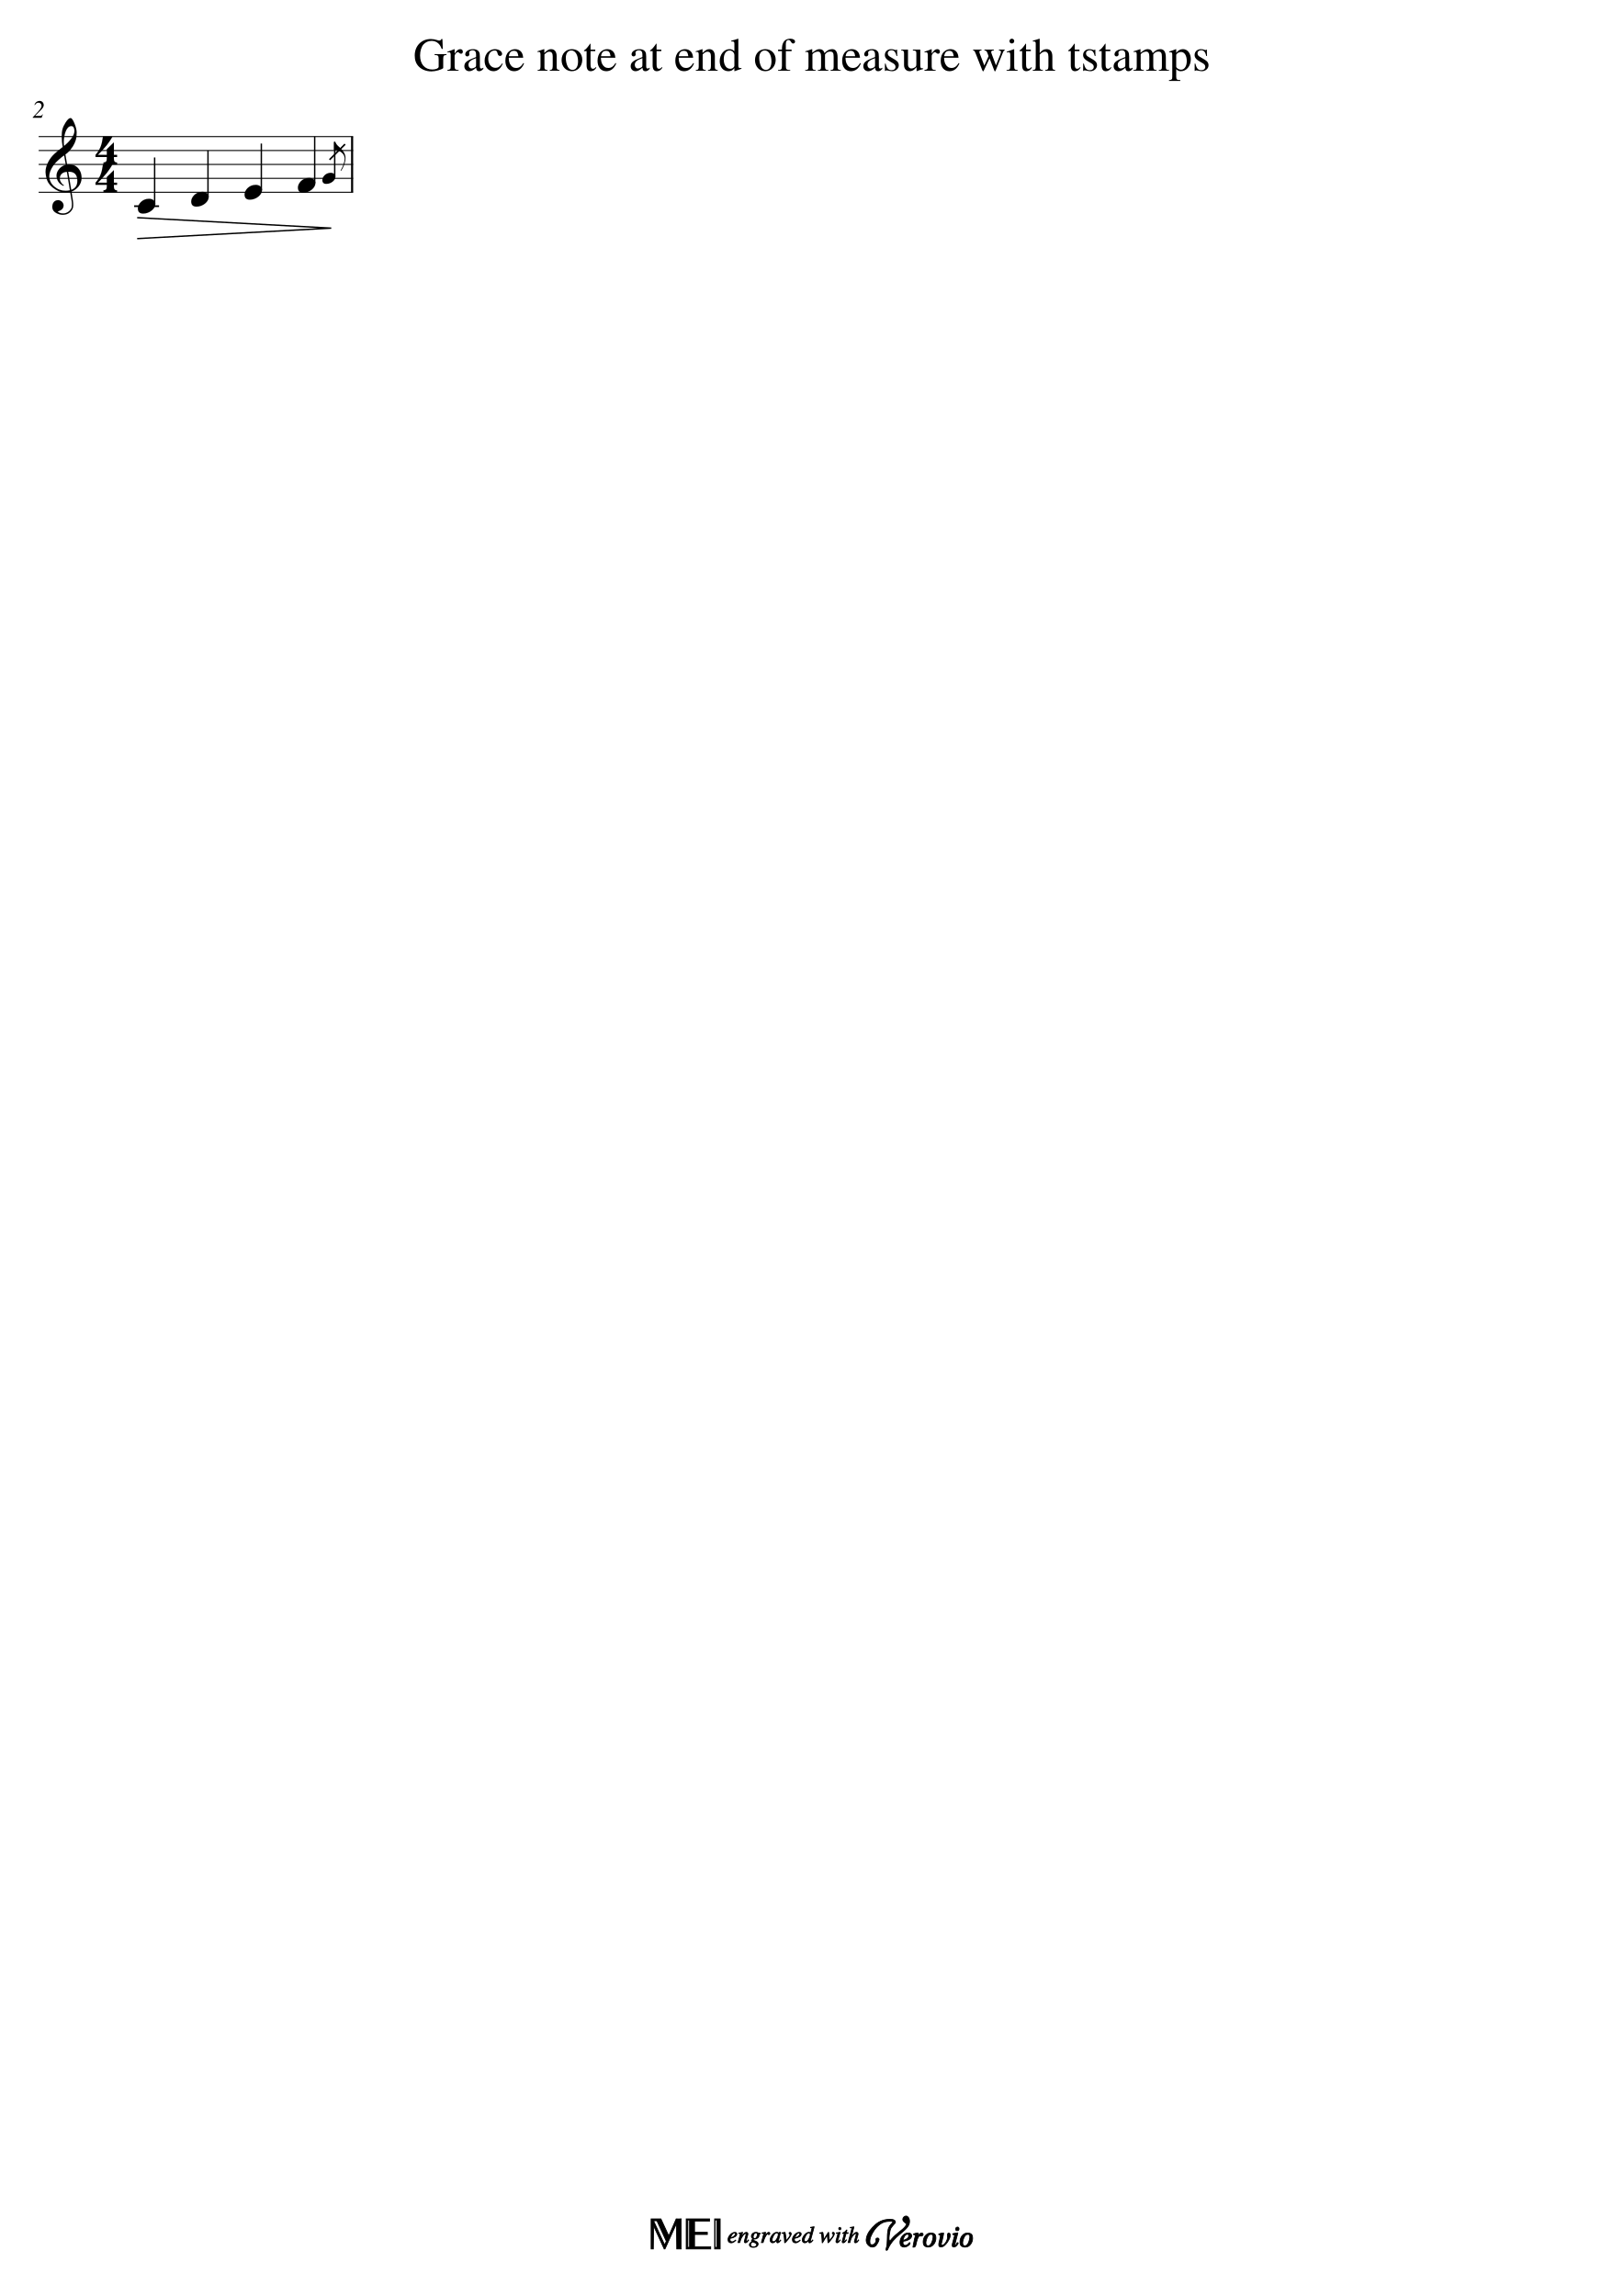
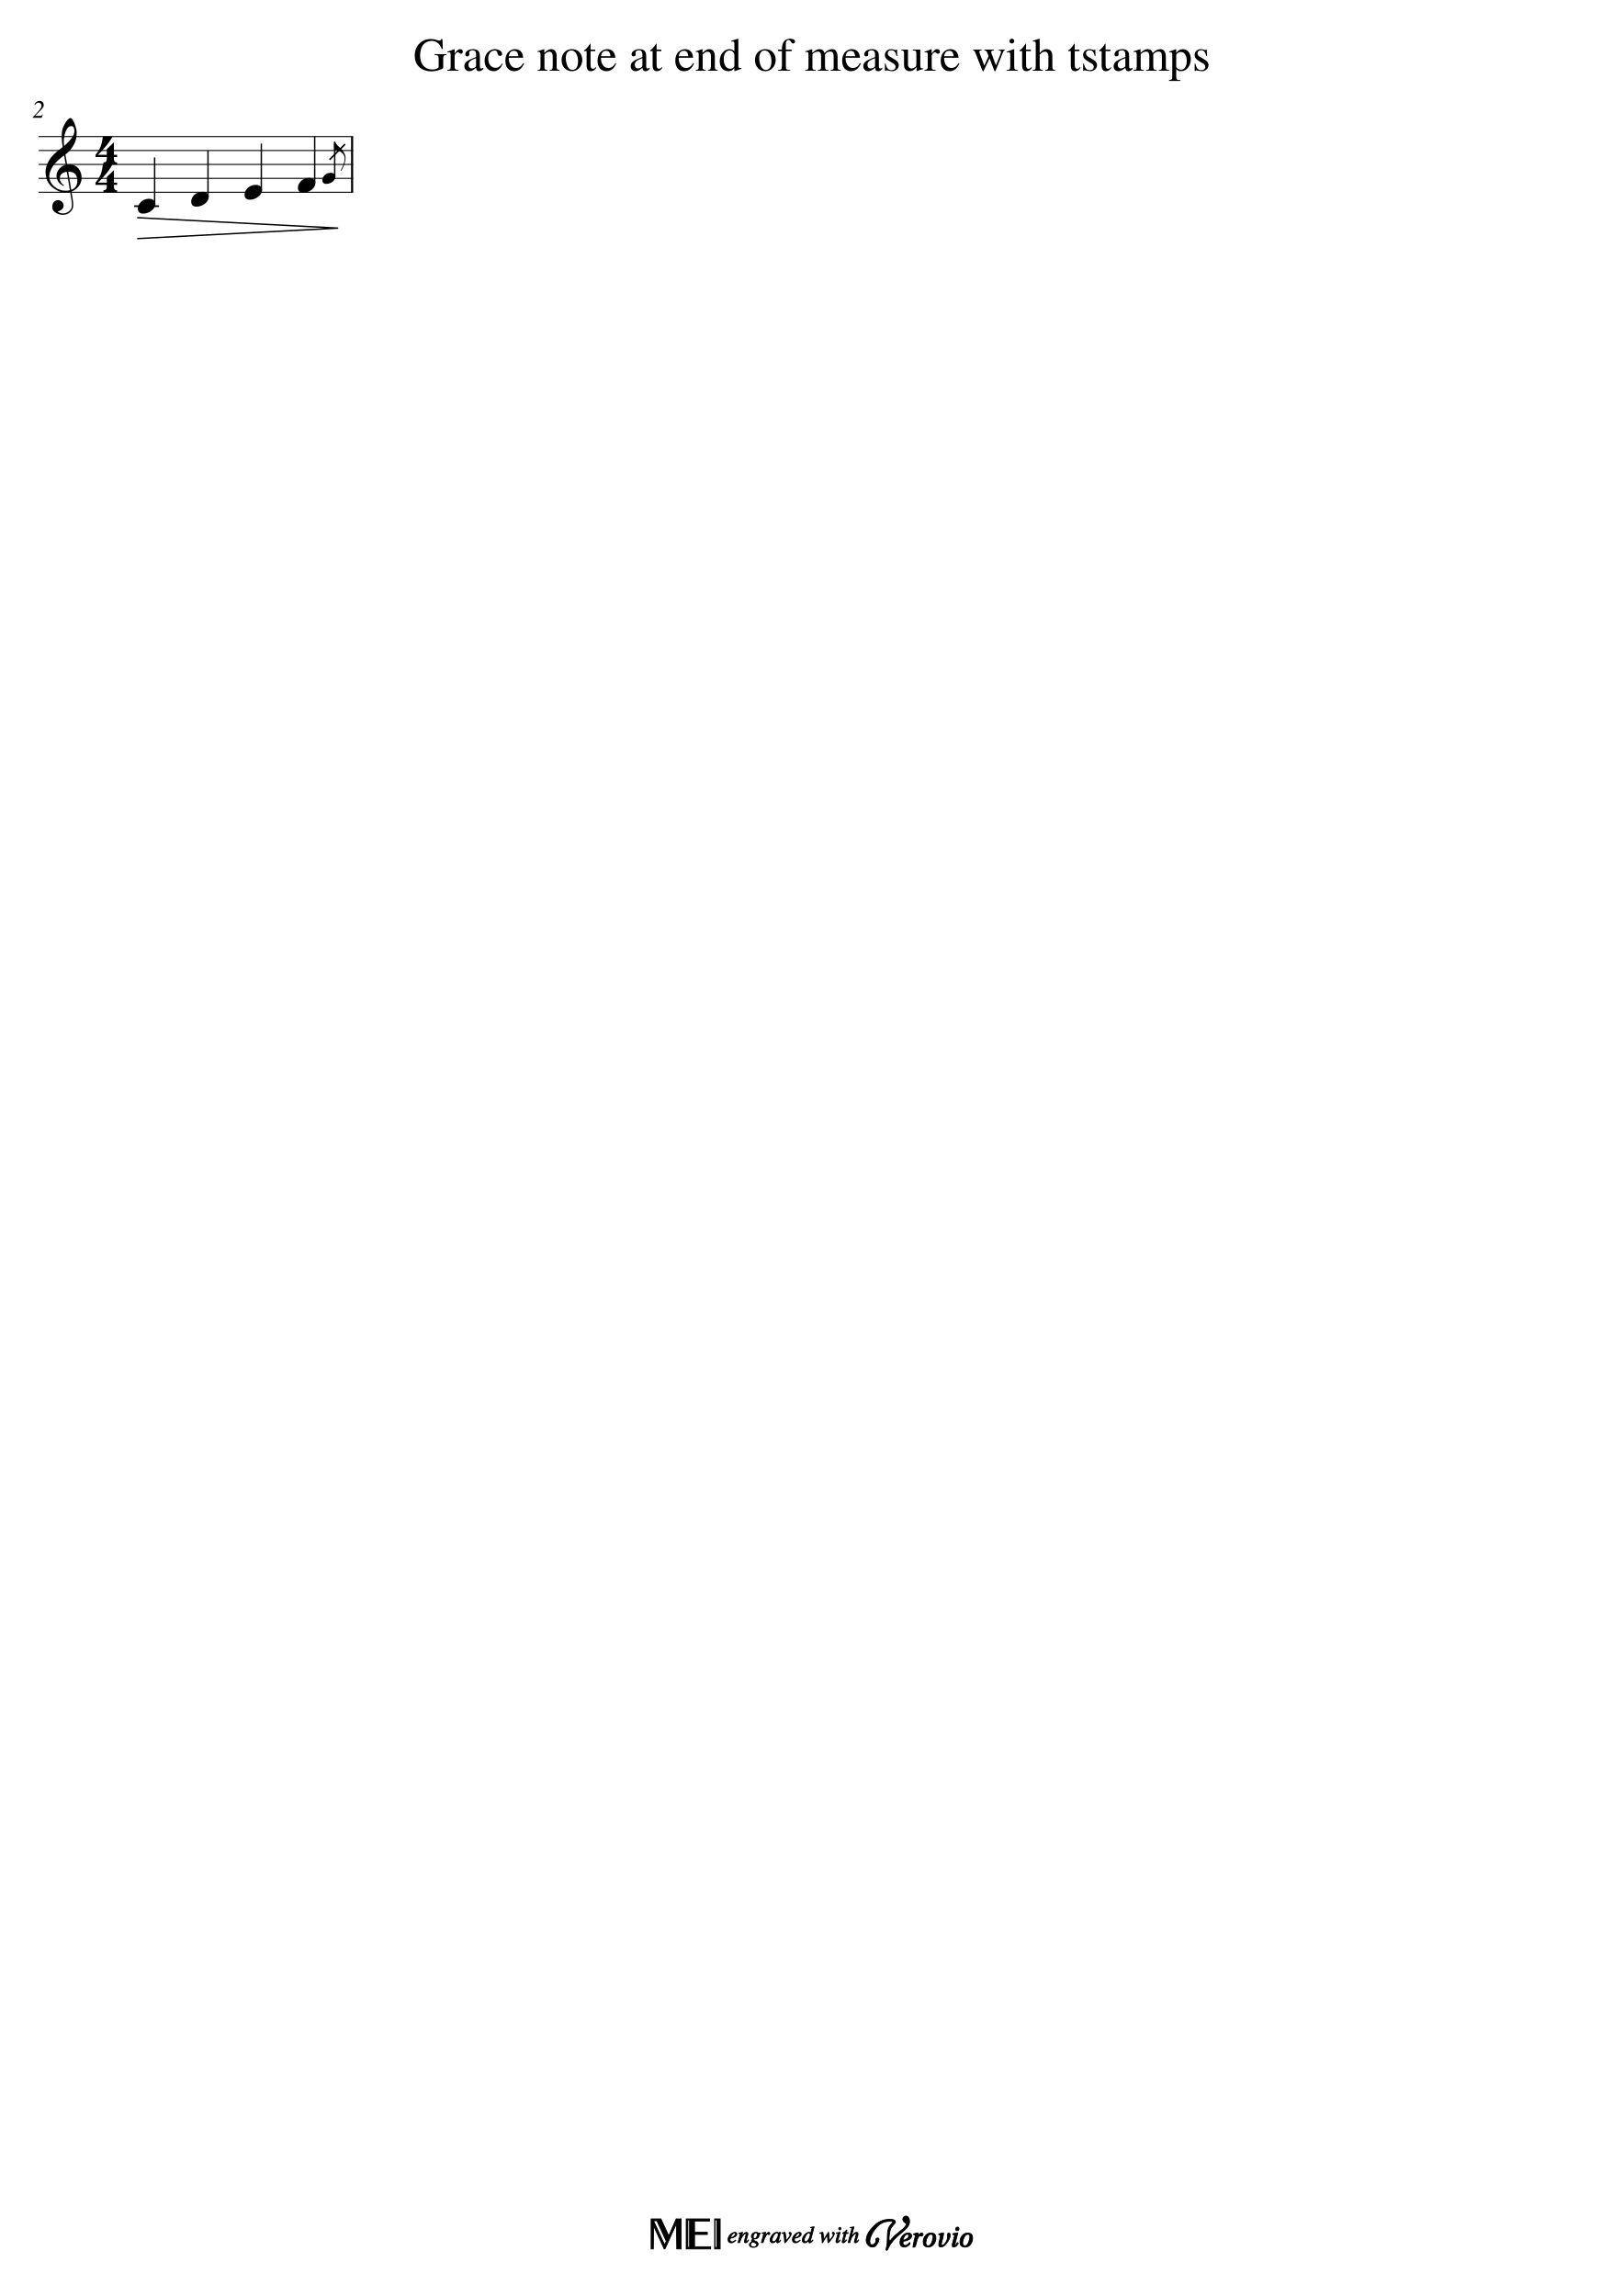
<svg xmlns="http://www.w3.org/2000/svg" xmlns:xlink="http://www.w3.org/1999/xlink" width="2100px" height="2970px" version="1.1" overflow="visible" id="docid">
  <defs>
    <g id="E050-docid">
      <path transform="scale(1,-1)" d="M441 -245c-23 -4 -48 -6 -76 -6c-59 0 -102 7 -130 20c-88 42 -150 93 -187 154c-26 44 -43 103 -48 176c0 6 -1 13 -1 19c0 54 15 111 45 170c29 57 65 106 110 148s96 85 153 127c-3 16 -8 46 -13 92c-4 43 -5 73 -5 89c0 117 16 172 69 257c34 54 64 82 89 82 c21 0 43 -30 69 -92s39 -115 41 -159v-15c0 -109 -21 -162 -67 -241c-13 -20 -63 -90 -98 -118c-13 -9 -25 -19 -37 -29l31 -181c8 1 18 2 28 2c58 0 102 -12 133 -35c59 -43 92 -104 98 -184c1 -7 1 -15 1 -22c0 -123 -87 -209 -181 -248c8 -57 17 -110 25 -162 c5 -31 6 -58 6 -80c0 -30 -5 -53 -14 -70c-35 -64 -88 -99 -158 -103c-5 0 -11 -1 -16 -1c-37 0 -72 10 -108 27c-50 24 -77 59 -80 105v11c0 29 7 55 20 76c18 28 45 42 79 44h6c49 0 93 -42 97 -87v-9c0 -51 -34 -86 -105 -106c17 -24 51 -36 102 -36c62 0 116 43 140 85 c9 16 13 41 13 74c0 20 -1 42 -5 67c-8 53 -18 106 -26 159zM461 939c-95 0 -135 -175 -135 -286c0 -24 2 -48 5 -71c50 39 92 82 127 128c40 53 60 100 60 140v8c-4 53 -22 81 -55 81h-2zM406 119l54 -326c73 25 110 78 110 161c0 7 0 15 -1 23c-7 95 -57 142 -151 142h-12 zM382 117c-72 -2 -128 -47 -128 -120v-7c2 -46 43 -99 75 -115c-3 -2 -7 -5 -10 -10c-70 33 -116 88 -123 172v11c0 68 44 126 88 159c23 17 49 29 78 36l-29 170c-21 -13 -52 -37 -92 -73c-50 -44 -86 -84 -109 -119c-45 -69 -67 -130 -67 -182v-13c5 -68 35 -127 93 -176 s125 -73 203 -73c25 0 50 3 75 9c-19 111 -36 221 -54 331z" />
    </g>
    <g id="E084-docid">
      <path transform="scale(1,-1)" d="M20 -78c84 97 114 180 134 329h170c-13 -32 -82 -132 -99 -151l-84 -97c-33 -36 -59 -63 -80 -81h162v102l127 123v-225h57v-39h-57v-34c0 -43 19 -65 57 -65v-34h-244v36c48 0 60 26 60 70v27h-203v39z" />
    </g>
    <g id="E0A4-docid">
      <path transform="scale(1,-1)" d="M0 -39c0 68 73 172 200 172c66 0 114 -37 114 -95c0 -84 -106 -171 -218 -171c-64 0 -96 30 -96 94z" />
    </g>
    <g id="E240-docid">
      <path transform="scale(1,-1)" d="M179 -646c15 29 29 55 46 102c18 49 30 108 30 138c0 105 -80 173 -168 200c-18 5 -47 9 -87 16v190h22c8 0 33 -61 71 -95c4 -3 -2 3 61 -56c62 -58 122 -137 122 -241c0 -38 -13 -106 -35 -163c-20 -51 -43 -99 -66 -132c-6 -5 -10 -7 -13 -7s-5 2 -5 5l4 10 c1 3 14 25 18 33z" />
    </g>
  </defs>
  <style type="text/css">#docid g.ending, #docid g.fing, #docid g.reh, #docid g.tempo {font-weight:bold;}#docid g.dir, #docid g.dynam, #docid g.mNum {font-style:italic;}#docid g.label {font-weight:normal;}#docid ellipse, #docid path, #docid polygon, #docid polyline, #docid rect {stroke:currentColor}</style>
  <svg class="definition-scale" color="black" font-family="Times, serif" viewBox="0 0 21000 29700">
    <g class="page-margin" transform="translate(500, 500)">
      <g id="iJ6YNS9" class="mdiv pageMilestone" />
      <g id="j6ERYJ7" class="score pageMilestone" />
      <g id="f1UHVKDC" class="system">
        <g id="w1TIGB6S" class="section systemMilestone" />
        <g id="n1V987CS" class="measure">
          <g id="e1EHME80" class="mNum autogenerated">
            <text y="1024" text-anchor="middle" font-size="0px">
              <tspan id="f1BEGS43" class="text">
                <tspan font-size="324px">2</tspan>
              </tspan>
            </text>
          </g>
          <g id="o1RTEB7A" class="staff">
            <path d="M0 1267 L4067 1267" stroke-width="13" />
            <path d="M0 1447 L4067 1447" stroke-width="13" />
            <path d="M0 1627 L4067 1627" stroke-width="13" />
            <path d="M0 1807 L4067 1807" stroke-width="13" />
            <path d="M0 1987 L4067 1987" stroke-width="13" />
            <g id="fAVD7XE" class="clef">
              <use xlink:href="#E050-docid" transform="translate(90, 1807) scale(0.72, 0.72)" />
            </g>
            <g id="hZY3LWD" class="keySig" />
            <g id="j19Q13LP" class="meterSig">
              <use xlink:href="#E084-docid" transform="translate(721, 1447) scale(0.72, 0.72)" />
              <use xlink:href="#E084-docid" transform="translate(721, 1807) scale(0.72, 0.72)" />
            </g>
            <g class="ledgerLines below">
              <path d="M1235 2167 L1557 2167" stroke-width="22" />
            </g>
            <g id="p1KEW28H" class="layer">
              <g id="qMAVTA3" class="note">
                <g class="notehead">
                  <use xlink:href="#E0A4-docid" transform="translate(1283, 2167) scale(0.72, 0.72)" />
                </g>
                <g id="i123OHXR" class="stem">
                  <path d="M1500 2139 L1500 1537" stroke-width="18" />
                </g>
                <g id="r1PB2UON" class="accid" />
              </g>
              <g id="s1PQPUF4" class="note">
                <g class="notehead">
                  <use xlink:href="#E0A4-docid" transform="translate(1973, 2077) scale(0.72, 0.72)" />
                </g>
                <g id="jQFEFEK" class="stem">
                  <path d="M2190 2049 L2190 1447" stroke-width="18" />
                </g>
                <g id="t17CCI2Q" class="accid" />
              </g>
              <g id="u14YPAFV" class="note">
                <g class="notehead">
                  <use xlink:href="#E0A4-docid" transform="translate(2663, 1987) scale(0.72, 0.72)" />
                </g>
                <g id="kOVASEE" class="stem">
                  <path d="M2880 1959 L2880 1357" stroke-width="18" />
                </g>
                <g id="v1G2UCBM" class="accid" />
              </g>
              <g id="w1I5DK26" class="note">
                <g class="notehead">
                  <use xlink:href="#E0A4-docid" transform="translate(3353, 1897) scale(0.72, 0.72)" />
                </g>
                <g id="l1I7OPR1" class="stem">
                  <path d="M3570 1869 L3570 1267" stroke-width="18" />
                </g>
                <g id="xQSQG56" class="accid" />
              </g>
              <g id="y16753K6" class="note">
                <g class="notehead">
                  <use xlink:href="#E0A4-docid" transform="translate(3669, 1807) scale(0.54, 0.54)" />
                </g>
                <g id="m81K135" class="stem">
                  <path d="M3829 1786 L3829 1335" stroke-width="18" />
                  <path d="M3762 1566 L3963 1365" stroke-width="21" />
                  <g id="n2N7U24" class="flag">
                    <use xlink:href="#E240-docid" transform="translate(3820, 1335) scale(0.54, 0.54)" />
                  </g>
                </g>
                <g id="z1XZBIJA" class="accid" />
              </g>
            </g>
          </g>
          <g id="a12WP67W" class="hairpin">
-             <polyline stroke-width="18" stroke-linecap="square" stroke-linejoin="miter" fill="none" points="1283,2586 3784,2451 1283,2316 " />
+             <polyline stroke-width="18" stroke-linecap="square" stroke-linejoin="miter" fill="none" points="1283,2586 3874,2451 1283,2316 " />
          </g>
          <g id="m1HYDLDV" class="barLine">
            <path d="M4054 1267 L4054 1987" stroke-width="27" />
          </g>
        </g>
        <g id="k1JVOWO3" class="systemMilestoneEnd w1TIGB6S" />
      </g>
      <g id="l168SLSU" class="pageMilestoneEnd j6ERYJ7" />
      <g id="m1I1R6XU" class="pageMilestoneEnd iJ6YNS9" />
      <g id="tBZ62SV" class="pgHead autogenerated">
        <text font-size="0px">
          <tspan id="uW4WKQ" class="rend" x="10000" y="415" text-anchor="middle">
            <tspan id="vLC6GUE" class="rend">
              <tspan id="w1KCUVGJ" class="text">
                <tspan font-size="607px">Grace note at end of measure with tstamps</tspan>
              </tspan>
            </tspan>
          </tspan>
        </text>
      </g>
      <g id="n3L1BSY" class="pgFoot autogenerated">
        <g id="oYFJ0C6" class="fig">
          <g class="svg" transform="translate(7750, 28099) scale(10, 10)">
            <g>
              <path fill="#000000" d="M 17.113,49.265 V 10.368 h 12.697 c 3.289,7.337 6.713,14.61 10.127,21.889 3.42,-7.485 6.256,-14.205 9.589,-21.91 2.436,0.104 4.317,0.085 6.484,-0.058 V 49.264 H 50.274 C 50.145,38.356 50.016,27.448 49.887,16.54 45.003,27.315 39.967,38.434 35.084,49.209 34.679,49.344 34.427,49.136 34.022,49.271 29.466,39.331 24.91,29.391 20.354,19.451 20.224,29.389 20.095,39.327 19.965,49.264 H 17.113 Z M 36.754,39.325 C 32.721,30.513 28.688,21.701 24.655,12.889 22.531,12.751 22.657,12.71 20.714,12.814 v 0.966 c 4.613,9.998 9.609,20.749 13.873,30.082 0.722,-1.513 1.445,-3.025 2.167,-4.538 z m 25.738,9.94 c 0,-12.966 0,-25.931 0,-38.897 10.084,0 20.169,0 30.253,0 0,0.96 0,1.921 0,2.881 -6.483,0 -12.966,0 -19.448,0 0,4.802 0,9.604 0,14.406 5.522,0 11.045,0 16.567,0 0,0.96 0,1.921 0,2.881 -5.522,0 -11.045,0 -16.567,0 0,5.282 0,10.565 0,15.847 6.963,0 13.926,0 20.889,0 0,0.96 0,1.921 0,2.881 -10.565,0 -21.129,0 -31.694,0 z m 4.322,-2.161 c 0,-11.765 0,-23.53 0,-35.295 -0.72,0 -1.441,0 -2.161,0 0,11.765 0,23.53 0,35.295 0.72,0 1.441,0 2.161,0 z m 32.414,2.161 c 0,-12.966 0,-25.931 0,-38.897 2.401,0 4.802,0 7.203,0 0,12.966 0,25.931 0,38.897 -2.401,0 -4.802,0 -7.203,0 z m 2.881,-2.161 c 0,-11.765 0,-23.53 0,-35.295 -0.72,0 -1.441,0 -2.161,0 0,11.765 0,23.53 0,35.295 0.72,0 1.441,0 2.161,0 z" />
              <path fill="#000000" d="m 346.3,6.7 c -3.1,0.5 -4.9,4.4 -2.7,6.8 1.2,1.4 2.7,2.4 4.1,3.5 -2.4,5.3 -7.7,8.3 -11.9,12.1 -3.7,2.8 -7,6.2 -9.7,9.9 -2.2,-0.8 -0.915,-7.719 -0.627,-9.5 0.288,-1.781 0.727,-6.4 2.927,-8.7 1.3,-1.9 3,-3.5 4.5,-5.2 1.2,-3.4 -3.2,-4.9 -5.8,-4.6 -7.3,-0.5 -14.6,2 -20,6.8 -5,4.6 -10,10.1 -11.5,17 -0.9,3.5 -0.2,7.5 2.8,9.9 2.5,2.8 7.4,2.9 9.8,-0.2 1.7,-2.3 3.2,-4.8 3.8,-7.6 -0.1,-2.6 -4.4,-2.3 -4.3,0.2 1.2,2.4 -0.9,4.7 -2.7,6.2 -1.7,0.9 -4.7,0.7 -4.8,-1.7 -1,-5.8 2.1,-11.3 5.2,-16.1 4,-5.8 9.8,-11.2 17.2,-11.8 1.6,0 8.1,-1.2 6.8,1.4 -2.8,2.8 -5.6,6.1 -6,10.3 -1.6,7.7 0.1,15.7 -2.3,23.2 -1.1,3.9 2,2.6 2.5,0.2 3.3,-7.4 8.9,-13.4 15.1,-18.5 4.2,-3.9 9.5,-7.1 11.9,-12.6 1.3,-3.6 1.2,-9 -2.7,-10.9 -0.504,-0.177 -1.07,-0.165 -1.6,-0.1 z m 66,14.5 c -2,0.8 -1.8,4.9 0.8,4.4 3.4,0.4 2.9,-6.2 -0.8,-4.4 z m 0.6,7.3 c -1.3,0.5 -7.6,0.5 -5.4,2.2 4,-0.3 0.7,4.5 0.6,6.7 -0.4,2.9 -2.4,5.9 -1.2,8.8 2.7,1.7 5.6,-0.8 6.8,-3.2 1.6,-1.4 -0.5,-3 -1.2,-0.9 -0.4,0.8 -2.4,3.5 -2.6,1.8 1.1,-5 2.7,-9.9 3.9,-14.9 l -0.1,-0.5 h -0.9 z m -65.1,0.2 c -6.5,1.6 -10.5,9.5 -8.2,15.7 2.1,3.4 7.4,2.9 10.1,0.4 2,-0.2 3.6,-5.3 1,-3.4 -1.4,2 -4,4.2 -6.5,2.8 -2.2,-1.9 -1.9,-5.7 1.7,-5.3 3.1,-0.9 6.9,-2.1 8.1,-5.5 0.9,-2.7 -1.6,-5.2 -4.3,-4.8 h -1.1 -0.7 z m 13.6,0 c -2.2,0 -8.5,1.8 -2.9,2.3 0.9,1.9 -1,4.9 -1.1,7.2 -0.5,2.9 -1.4,5.7 -1.7,8.7 3.7,0.7 3.8,-2.6 4.4,-5.3 0.9,-3.3 1.6,-7 4.1,-9.5 2.4,1.6 6.8,-0.7 3.7,-3.4 -2.9,-0.5 -4.8,2.4 -6.2,4.3 0,-1.2 2.4,-5 -0.2,-4.3 z m 15.8,0 c -6.4,1.3 -9.6,9.1 -7.7,14.9 1.9,4 7.7,3.9 11,1.7 4.1,-3 6,-8.9 4.4,-13.7 -1.3,-3 -4.8,-3.2 -7.6,-3 z m 17,0 c -2.3,0 -8.8,1.9 -3,2.4 0.4,2.5 -1,5.7 -1.4,8.4 -0.7,2.4 -1.8,7.5 2.1,7.2 3.8,-0.1 6.5,-3.5 8.5,-6.3 2,-3.2 4.5,-7 3.3,-10.9 -3.7,-3 -3.6,2.6 -3.1,5.1 -0.7,3.8 -2.7,7.9 -6.2,9.8 -3.6,0.6 -1,-4.3 -0.8,-6.1 0.6,-3.2 1.6,-6.3 1.9,-9.5 h -1.1 z m 30.6,0 c -6.3,1.2 -9.5,8.9 -7.8,14.7 1.5,4 7.2,4.2 10.5,2.4 4.6,-2.8 6.6,-9.3 4.8,-14.3 -1.4,-2.8 -4.8,-3 -7.5,-2.8 z m -75.4,1.7 c 2.1,1.5 0.2,4.7 -1.6,5.7 -1.1,0.4 -5.5,3.4 -4.6,0.7 0.8,-2.7 2.2,-6.2 5.3,-6.6 l 0.9,0.1 z m 30.8,0 c 2.6,1.5 1.3,5.2 0.8,7.6 -0.8,2.7 -1.9,5.9 -4.7,7.1 -5.1,0.8 -4,-5.8 -2.8,-8.8 1,-2.8 3,-6.8 6.7,-5.8 z m 47.1,-0.1 c 2.9,0.7 2,4.7 1.5,6.8 -0.7,3 -1.8,6.7 -5,8 -4.7,0.8 -4,-5.1 -3,-7.9 0.9,-3 2.7,-7.3 6.5,-6.8 z" />
              <g>
                <path d="m 116.566,37.118 q 0,-3.252 2.93,-6.299 2.9,-3.047 5.991,-3.047 1.143,0 1.816,0.527 0.674,0.527 0.674,1.567 0,2.109 -2.476,3.618 -2.461,1.494 -5.186,1.831 l -0.835,0.103 q -0.19,0.601 -0.264,0.967 -0.073,0.352 -0.073,0.894 0,1.289 0.835,2.007 0.85,0.718 2.007,0.718 1.099,0 2.329,-0.732 0.703,-0.425 2.036,-1.523 l 0.381,0.337 q -0.659,0.835 -1.89,1.714 -2.183,1.567 -4.38,1.567 -1.553,0 -2.725,-1.099 -1.172,-1.099 -1.172,-3.149 z m 3.12,-2.358 q 2.798,-0.41 4.556,-1.963 Q 126,31.229 126,29.691 q 0,-0.557 -0.264,-0.879 -0.264,-0.337 -0.776,-0.337 -0.952,0 -1.875,0.82 -0.908,0.806 -1.641,1.831 -0.776,1.201 -1.23,2.3 -0.249,0.586 -0.527,1.333 z" />
                <path d="m 129.472,41 2.534,-9.053 q 0.322,-1.143 0.366,-1.377 0.059,-0.249 0.059,-0.527 0,-0.425 -0.249,-0.659 -0.234,-0.249 -0.938,-0.249 -0.176,0 -0.352,0.029 -0.161,0.015 -0.366,0.044 v -0.498 q 0.952,-0.146 1.348,-0.22 0.41,-0.073 0.879,-0.176 l 2.622,-0.571 q 0.088,0.059 0.117,0.132 l -1.948,6.299 q 1.787,-2.739 2.988,-4.072 2.109,-2.358 3.779,-2.358 0.645,0 1.113,0.249 0.894,0.483 0.894,1.743 0,0.352 -0.073,0.732 -0.073,0.381 -0.19,0.82 l -1.919,7.017 q -0.059,0.22 -0.132,0.542 -0.073,0.308 -0.073,0.439 0,0.22 0.103,0.396 0.103,0.176 0.337,0.176 0.381,0 0.879,-0.439 0.498,-0.454 1.626,-1.919 l 0.425,0.381 q -1.201,1.626 -1.904,2.285 -1.201,1.157 -2.3,1.157 -0.498,0 -0.967,-0.322 -0.454,-0.337 -0.454,-1.201 0,-0.249 0.029,-0.527 0.044,-0.278 0.103,-0.483 l 1.846,-7.119 q 0.146,-0.586 0.19,-0.952 0.059,-0.381 0.059,-0.542 0,-0.352 -0.176,-0.601 -0.161,-0.264 -0.586,-0.264 -1.099,0 -2.769,1.992 -0.981,1.187 -1.992,2.827 -0.776,1.274 -1.23,2.49 Q 132.709,37.821 131.742,41 Z" />
                <path d="m 149.13,33.5 q 0,0.908 0.278,1.45 0.469,0.894 1.685,0.894 1.318,0 2.344,-1.67 1.04,-1.685 1.04,-3.706 0,-0.967 -0.425,-1.509 -0.425,-0.557 -1.274,-0.557 -1.641,0 -2.651,1.743 -0.996,1.743 -0.996,3.354 z m 0.513,13.066 q 1.743,0 2.886,-0.835 1.157,-0.835 1.157,-1.992 0,-0.879 -0.601,-1.479 -0.322,-0.322 -1.04,-0.688 -0.601,-0.293 -2.036,-0.835 -1.421,-0.557 -1.641,-0.557 -0.381,0 -1.479,1.011 -1.099,1.025 -1.099,2.314 0,1.948 1.685,2.681 0.879,0.381 2.168,0.381 z m -5.479,-2.681 q 0,-1.099 0.835,-2.095 0.85,-0.981 2.681,-1.963 -0.366,-0.234 -0.601,-0.483 -0.234,-0.264 -0.234,-0.688 0,-0.601 0.835,-1.377 0.469,-0.439 1.523,-1.157 -0.938,-0.352 -1.611,-0.996 -0.82,-0.864 -0.82,-2.241 0,-2.212 1.729,-3.677 1.729,-1.465 4.277,-1.465 1.333,0 2.256,0.425 0.923,0.41 1.084,0.688 h 1.978 v 1.172 h -1.494 q 0.088,0.322 0.132,0.586 0.044,0.264 0.044,0.747 0,2.373 -1.846,3.735 -1.831,1.362 -3.955,1.362 -0.22,0 -0.41,-0.015 -0.19,-0.029 -0.469,-0.088 -0.22,0 -0.601,0.425 -0.396,0.425 -0.396,0.762 0,0.498 3.223,1.699 3.208,1.216 3.208,3.56 0,1.758 -1.611,3.076 -1.611,1.333 -4.863,1.333 -2.256,0 -3.574,-0.967 -1.318,-0.967 -1.318,-2.358 z" />
                <path d="m 165.038,27.67 q 0.132,0 0.176,0.088 0.059,0.073 0.059,0.176 -0.015,0.146 -0.029,0.22 l -1.465,5.669 0.322,-0.63 q 1.055,-2.065 2.461,-3.765 1.421,-1.714 2.695,-1.714 0.688,0 1.055,0.454 0.381,0.454 0.381,1.04 0,0.659 -0.381,1.099 -0.366,0.425 -1.025,0.425 -0.454,0 -0.688,-0.176 -0.234,-0.176 -0.366,-0.41 l -0.176,-0.322 q -0.059,-0.088 -0.146,-0.132 -0.073,-0.059 -0.19,-0.059 -0.571,0 -1.655,1.597 -1.069,1.597 -1.919,3.457 -0.513,1.128 -1.143,2.988 Q 162.606,38.847 161.947,41 h -2.256 l 2.432,-8.818 q 0.205,-0.762 0.322,-1.362 0.132,-0.601 0.132,-0.981 0,-0.439 -0.22,-0.674 -0.22,-0.234 -0.762,-0.234 -0.176,0 -0.439,0.029 -0.264,0.029 -0.63,0.073 v -0.483 l 0.586,-0.117 q 1.143,-0.234 2.49,-0.498 1.362,-0.264 1.436,-0.264 z" />
                <path d="m 181.518,30.424 q 0,-1.055 -0.483,-1.553 -0.483,-0.498 -1.172,-0.498 -2.388,0 -4.438,3.662 -1.802,3.223 -1.802,5.552 0,1.172 0.498,1.714 0.513,0.527 1.26,0.527 2.212,0 4.263,-3.56 1.875,-3.237 1.875,-5.845 z m -1.831,-2.71 q 1.157,0 1.787,0.601 0.337,0.322 0.527,0.85 l 0.073,0.205 0.322,-1.113 q 0.059,-0.19 0.103,-0.249 0.044,-0.073 0.205,-0.088 l 1.655,-0.19 q 0.132,0 0.146,0.059 0.029,0.044 0,0.176 -0.059,0.19 -0.088,0.308 -0.029,0.103 -0.088,0.308 l -1.348,5.244 q -0.439,1.714 -0.747,2.959 -0.542,2.256 -0.542,2.578 0,0.205 0.103,0.308 0.117,0.088 0.278,0.088 0.132,0 0.278,-0.088 0.161,-0.088 0.381,-0.264 l 0.249,-0.205 q 0.117,-0.103 0.264,-0.234 0.146,-0.146 0.352,-0.352 l 0.908,-0.938 0.352,0.308 q -1.523,1.948 -2.446,2.651 -0.923,0.688 -1.758,0.688 -0.542,0 -0.85,-0.381 -0.293,-0.381 -0.293,-0.952 0,-0.527 0.19,-1.509 0.205,-0.996 0.396,-1.67 -0.264,0.439 -0.894,1.289 -0.615,0.835 -1.523,1.626 -1.069,0.952 -2.051,1.348 -0.762,0.264 -1.465,0.264 -1.187,0 -2.153,-0.967 -0.967,-0.981 -0.967,-2.769 0,-3.076 2.754,-6.416 2.842,-3.472 5.889,-3.472 z" />
                <path d="m 196.664,27.772 q 0.82,0 1.26,0.586 0.439,0.586 0.439,1.333 0,1.978 -3.911,6.929 -3.706,4.702 -4.438,4.702 -0.22,0 -0.293,-0.601 -0.044,-0.337 -0.044,-1.143 0,-0.981 -0.19,-3.325 -0.19,-2.344 -0.366,-3.472 -0.366,-2.476 -0.718,-3.193 -0.352,-0.718 -1.333,-0.718 -0.161,0 -0.381,0.015 -0.205,0.015 -0.483,0.044 v -0.381 q 0.439,-0.088 1.846,-0.396 1.406,-0.308 1.494,-0.337 l 0.483,-0.146 q 0.205,-0.059 0.322,0.234 0.117,0.278 0.293,1.055 0.557,2.549 0.835,5.024 0.176,1.538 0.352,4.556 l 0.483,-0.513 q 1.509,-1.597 3.018,-3.794 1.509,-2.197 1.509,-3.105 0,-0.454 -0.659,-1.084 -0.659,-0.645 -0.659,-1.172 0,-0.483 0.322,-0.791 0.337,-0.308 0.82,-0.308 z" />
                <path d="m 199.828,37.118 q 0,-3.252 2.93,-6.299 2.9,-3.047 5.991,-3.047 1.143,0 1.816,0.527 0.674,0.527 0.674,1.567 0,2.109 -2.476,3.618 -2.461,1.494 -5.186,1.831 l -0.835,0.103 q -0.19,0.601 -0.264,0.967 -0.073,0.352 -0.073,0.894 0,1.289 0.835,2.007 0.85,0.718 2.007,0.718 1.099,0 2.329,-0.732 0.703,-0.425 2.036,-1.523 l 0.381,0.337 q -0.659,0.835 -1.89,1.714 -2.183,1.567 -4.38,1.567 -1.553,0 -2.725,-1.099 -1.172,-1.099 -1.172,-3.149 z m 3.12,-2.358 q 2.798,-0.41 4.556,-1.963 1.758,-1.567 1.758,-3.105 0,-0.557 -0.264,-0.879 -0.264,-0.337 -0.776,-0.337 -0.952,0 -1.875,0.82 -0.908,0.806 -1.641,1.831 -0.776,1.201 -1.23,2.3 -0.249,0.586 -0.527,1.333 z" />
                <path d="m 215.238,37.602 q 0,0.894 0.41,1.567 0.41,0.659 1.392,0.659 2.095,0 4.028,-3.369 1.816,-3.164 1.816,-5.991 0,-0.894 -0.293,-1.479 -0.293,-0.586 -1.187,-0.586 -2.227,0 -4.307,3.604 -1.86,3.223 -1.86,5.596 z m 6.006,-9.888 q 1.157,0 1.641,0.557 0.278,0.322 0.439,1.099 l 1.67,-6.006 q 0.073,-0.249 0.088,-0.439 0.029,-0.205 0.029,-0.352 0,-0.571 -0.22,-0.718 -0.205,-0.146 -0.601,-0.146 -0.249,0 -0.469,0.015 -0.205,0.015 -0.557,0.044 v -0.483 q 1.655,-0.22 4.585,-0.762 l 0.132,0.146 -0.029,0.161 -2.812,10.532 -1.919,6.973 q -0.059,0.234 -0.103,0.439 -0.029,0.19 -0.029,0.352 0,0.396 0.19,0.513 0.205,0.117 0.352,0.117 0.425,0 1.201,-0.747 0.454,-0.454 1.245,-1.406 l 0.337,0.322 -0.205,0.308 q -0.542,0.806 -1.392,1.641 -1.509,1.479 -2.71,1.479 -0.396,0 -0.718,-0.176 -0.601,-0.352 -0.601,-1.26 0,-0.308 0.088,-0.981 0.088,-0.674 0.264,-1.465 -1.113,1.699 -2.446,2.783 -1.318,1.084 -2.886,1.084 -1.274,0 -2.227,-0.908 -0.952,-0.908 -0.952,-2.798 0,-3.193 2.93,-6.562 2.915,-3.354 5.684,-3.354 z" />
                <path d="m 254.13,29.53 q 0,1.23 -1.187,3.252 -0.659,1.128 -1.86,2.739 -1.23,1.655 -2.534,3.267 -2.065,2.549 -2.432,2.549 -0.161,0 -0.205,-0.132 -0.044,-0.132 -0.117,-0.894 l -0.864,-9.126 -6.079,9.961 q -0.044,0.088 -0.117,0.117 -0.059,0.029 -0.132,0.029 l -0.205,-0.044 -0.029,-0.132 -0.176,-3.618 q -0.059,-1.216 -0.176,-2.505 -0.103,-1.304 -0.205,-2.256 -0.308,-2.651 -0.659,-3.252 -0.337,-0.601 -1.26,-0.601 -0.176,0 -0.352,0.015 -0.176,0 -0.366,0.029 v -0.425 q 0.601,-0.103 1.143,-0.22 0.557,-0.117 1.216,-0.264 l 1.377,-0.352 q 0.498,0 1.011,4.175 0.278,2.285 0.498,5.2 l 5.757,-9.097 q 0.059,-0.117 0.146,-0.19 0.088,-0.088 0.205,-0.088 0.132,0 0.176,0.088 0.044,0.088 0.059,0.264 l 0.981,10.591 q 0.103,-0.132 1.626,-2.065 1.523,-1.948 1.597,-2.065 1.099,-1.582 1.465,-2.446 0.234,-0.557 0.234,-1.084 0,-0.205 -0.059,-0.381 -0.059,-0.19 -0.278,-0.396 L 251.874,29.75 q -0.19,-0.19 -0.337,-0.41 -0.132,-0.234 -0.132,-0.542 0,-0.366 0.249,-0.747 0.264,-0.381 0.938,-0.381 0.542,0 1.04,0.439 0.498,0.425 0.498,1.421 z" />
                <path d="m 261.176,24.521 q -0.601,0 -1.025,-0.469 -0.425,-0.469 -0.425,-1.128 0,-0.674 0.425,-1.143 0.425,-0.469 1.025,-0.469 0.601,0 1.025,0.469 0.439,0.469 0.439,1.143 0,0.674 -0.439,1.143 -0.425,0.454 -1.025,0.454 z m 0.352,3.208 q 0.088,0.044 0.073,0.117 l -2.959,10.459 q -0.205,0.835 -0.205,0.996 0,0.22 0.088,0.381 0.073,0.176 0.366,0.176 0.498,0 1.318,-0.864 0.483,-0.513 1.187,-1.465 l 0.381,0.322 -0.146,0.205 q -1.099,1.538 -1.816,2.212 -1.128,1.055 -2.197,1.055 -0.63,0 -1.055,-0.527 -0.41,-0.527 -0.41,-1.245 0,-0.425 0.059,-0.732 0.059,-0.322 0.22,-0.938 l 2.051,-7.529 q 0.044,-0.176 0.073,-0.322 0.029,-0.146 0.029,-0.293 0,-0.527 -0.396,-0.645 -0.381,-0.132 -1.523,-0.132 v -0.483 q 1.216,-0.146 1.743,-0.22 0.542,-0.088 1.084,-0.176 0.703,-0.117 1.333,-0.264 0.63,-0.146 0.703,-0.088 z" />
                <path d="m 264.179,40.033 q 0,-0.117 0.015,-0.264 0.015,-0.161 0.059,-0.322 l 2.754,-10.239 h -2.227 q 0,-0.396 0.059,-0.498 0.059,-0.103 0.293,-0.205 1.479,-0.63 2.285,-1.216 0.82,-0.586 2.227,-2.256 l 0.234,-0.278 q 0.044,-0.059 0.103,-0.088 0.073,-0.044 0.146,-0.044 0.146,0.029 0.205,0.059 0.044,0.103 0.044,0.19 0.015,0.073 0,0.161 l -0.835,3.193 h 2.388 l -0.176,0.981 h -2.49 l -2.637,9.858 q -0.073,0.264 0.044,0.513 0.117,0.234 0.396,0.234 0.381,0 1.069,-0.762 0.396,-0.41 1.333,-1.626 l 0.381,0.22 -0.205,0.308 q -1.26,1.89 -2.227,2.637 -0.952,0.732 -1.816,0.732 -0.747,0 -1.084,-0.396 -0.337,-0.396 -0.337,-0.894 z" />
                <path d="m 274.696,21.356 q 0.938,-0.132 1.509,-0.205 0.586,-0.088 1.011,-0.161 1.729,-0.337 1.86,-0.366 0.132,-0.029 0.205,-0.029 0.176,0.088 0.176,0.22 l -3.442,13.081 q 1.846,-2.725 3.018,-3.984 2.051,-2.168 3.765,-2.168 0.703,0 1.348,0.454 0.659,0.439 0.659,1.597 0,0.278 -0.073,0.718 -0.073,0.439 -0.176,0.776 l -1.978,7.017 q -0.088,0.293 -0.146,0.571 -0.059,0.264 -0.059,0.483 0,0.249 0.117,0.381 0.117,0.117 0.337,0.117 0.454,0 1.069,-0.63 0.381,-0.396 1.421,-1.729 l 0.381,0.352 q -1.025,1.523 -1.743,2.227 -1.274,1.245 -2.563,1.245 -0.586,0 -0.981,-0.366 -0.396,-0.366 -0.396,-1.055 0,-0.19 0.015,-0.352 0.029,-0.176 0.088,-0.381 l 2.256,-8.584 q 0.029,-0.117 0.044,-0.234 0.029,-0.132 0.029,-0.264 0,-0.366 -0.22,-0.571 -0.234,-0.205 -0.601,-0.205 -0.981,0 -2.476,1.582 -1.494,1.567 -2.52,3.208 -0.703,1.157 -1.069,2.183 Q 275.209,37.309 274.184,41 h -2.271 l 4.688,-17.769 q 0.044,-0.19 0.059,-0.322 0.015,-0.132 0.015,-0.249 0,-0.63 -0.41,-0.747 -0.41,-0.132 -1.567,-0.073 z" />
              </g>
            </g>
          </g>
        </g>
      </g>
    </g>
  </svg>
</svg>
